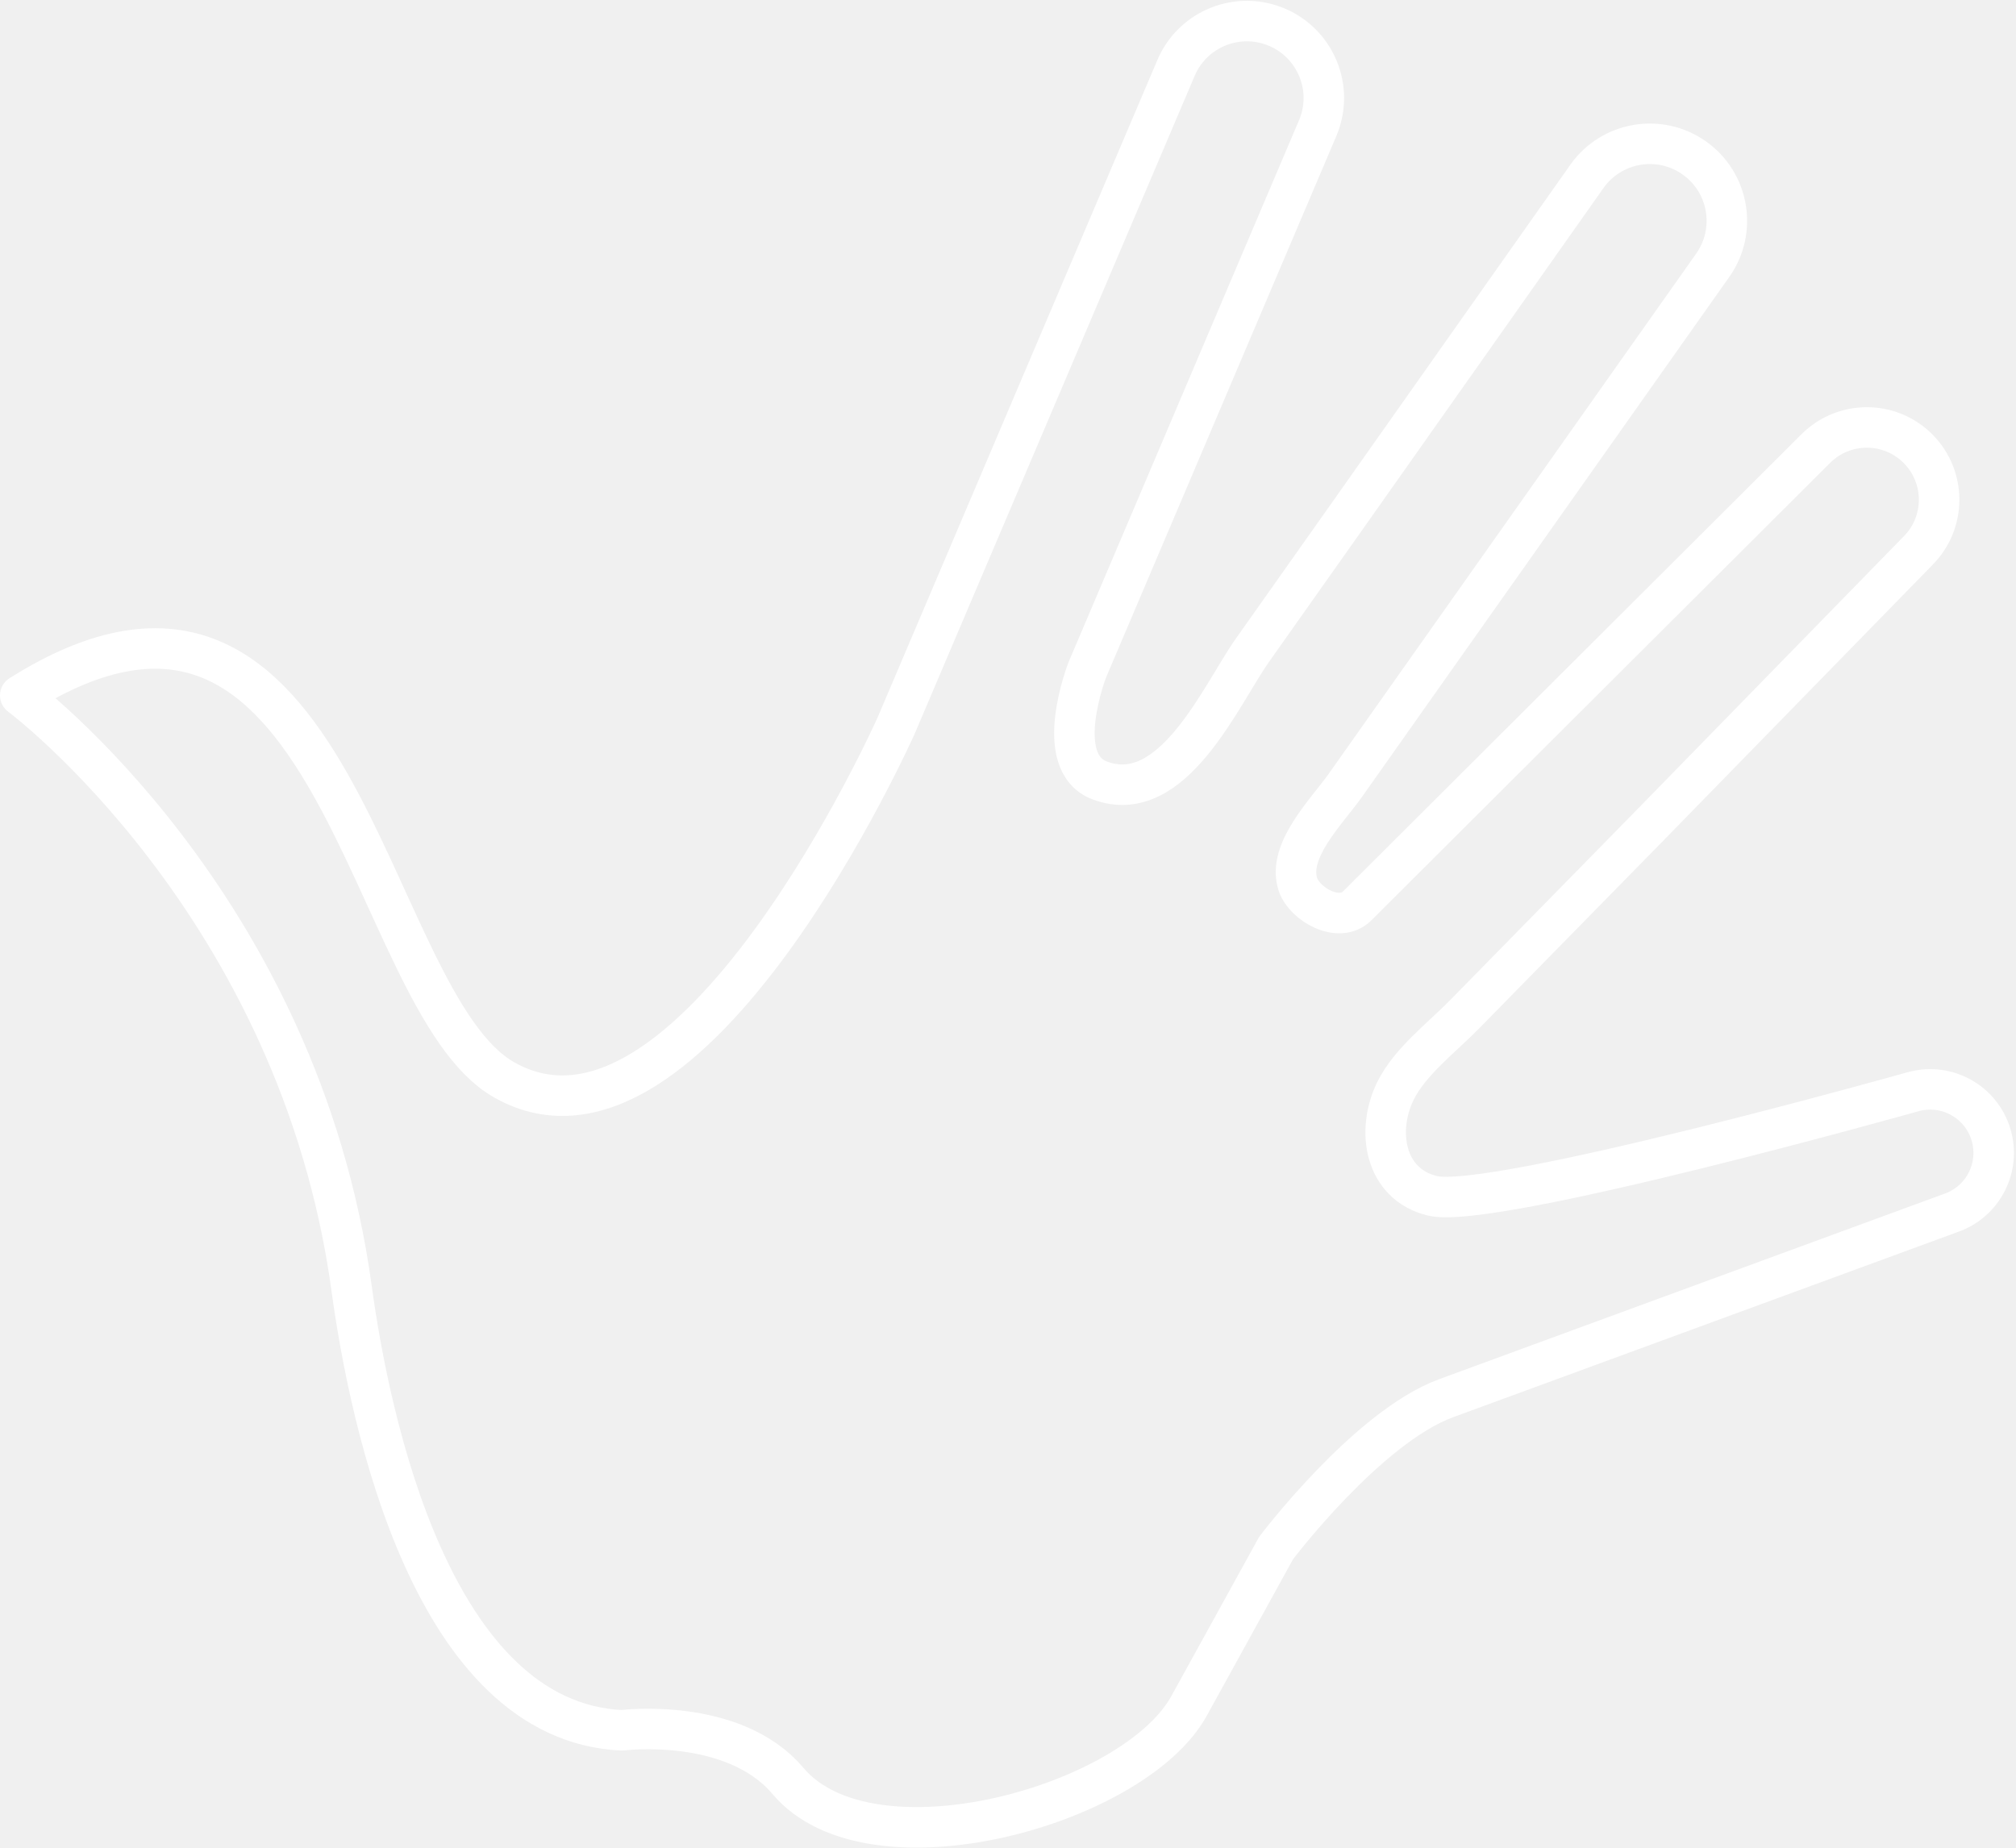
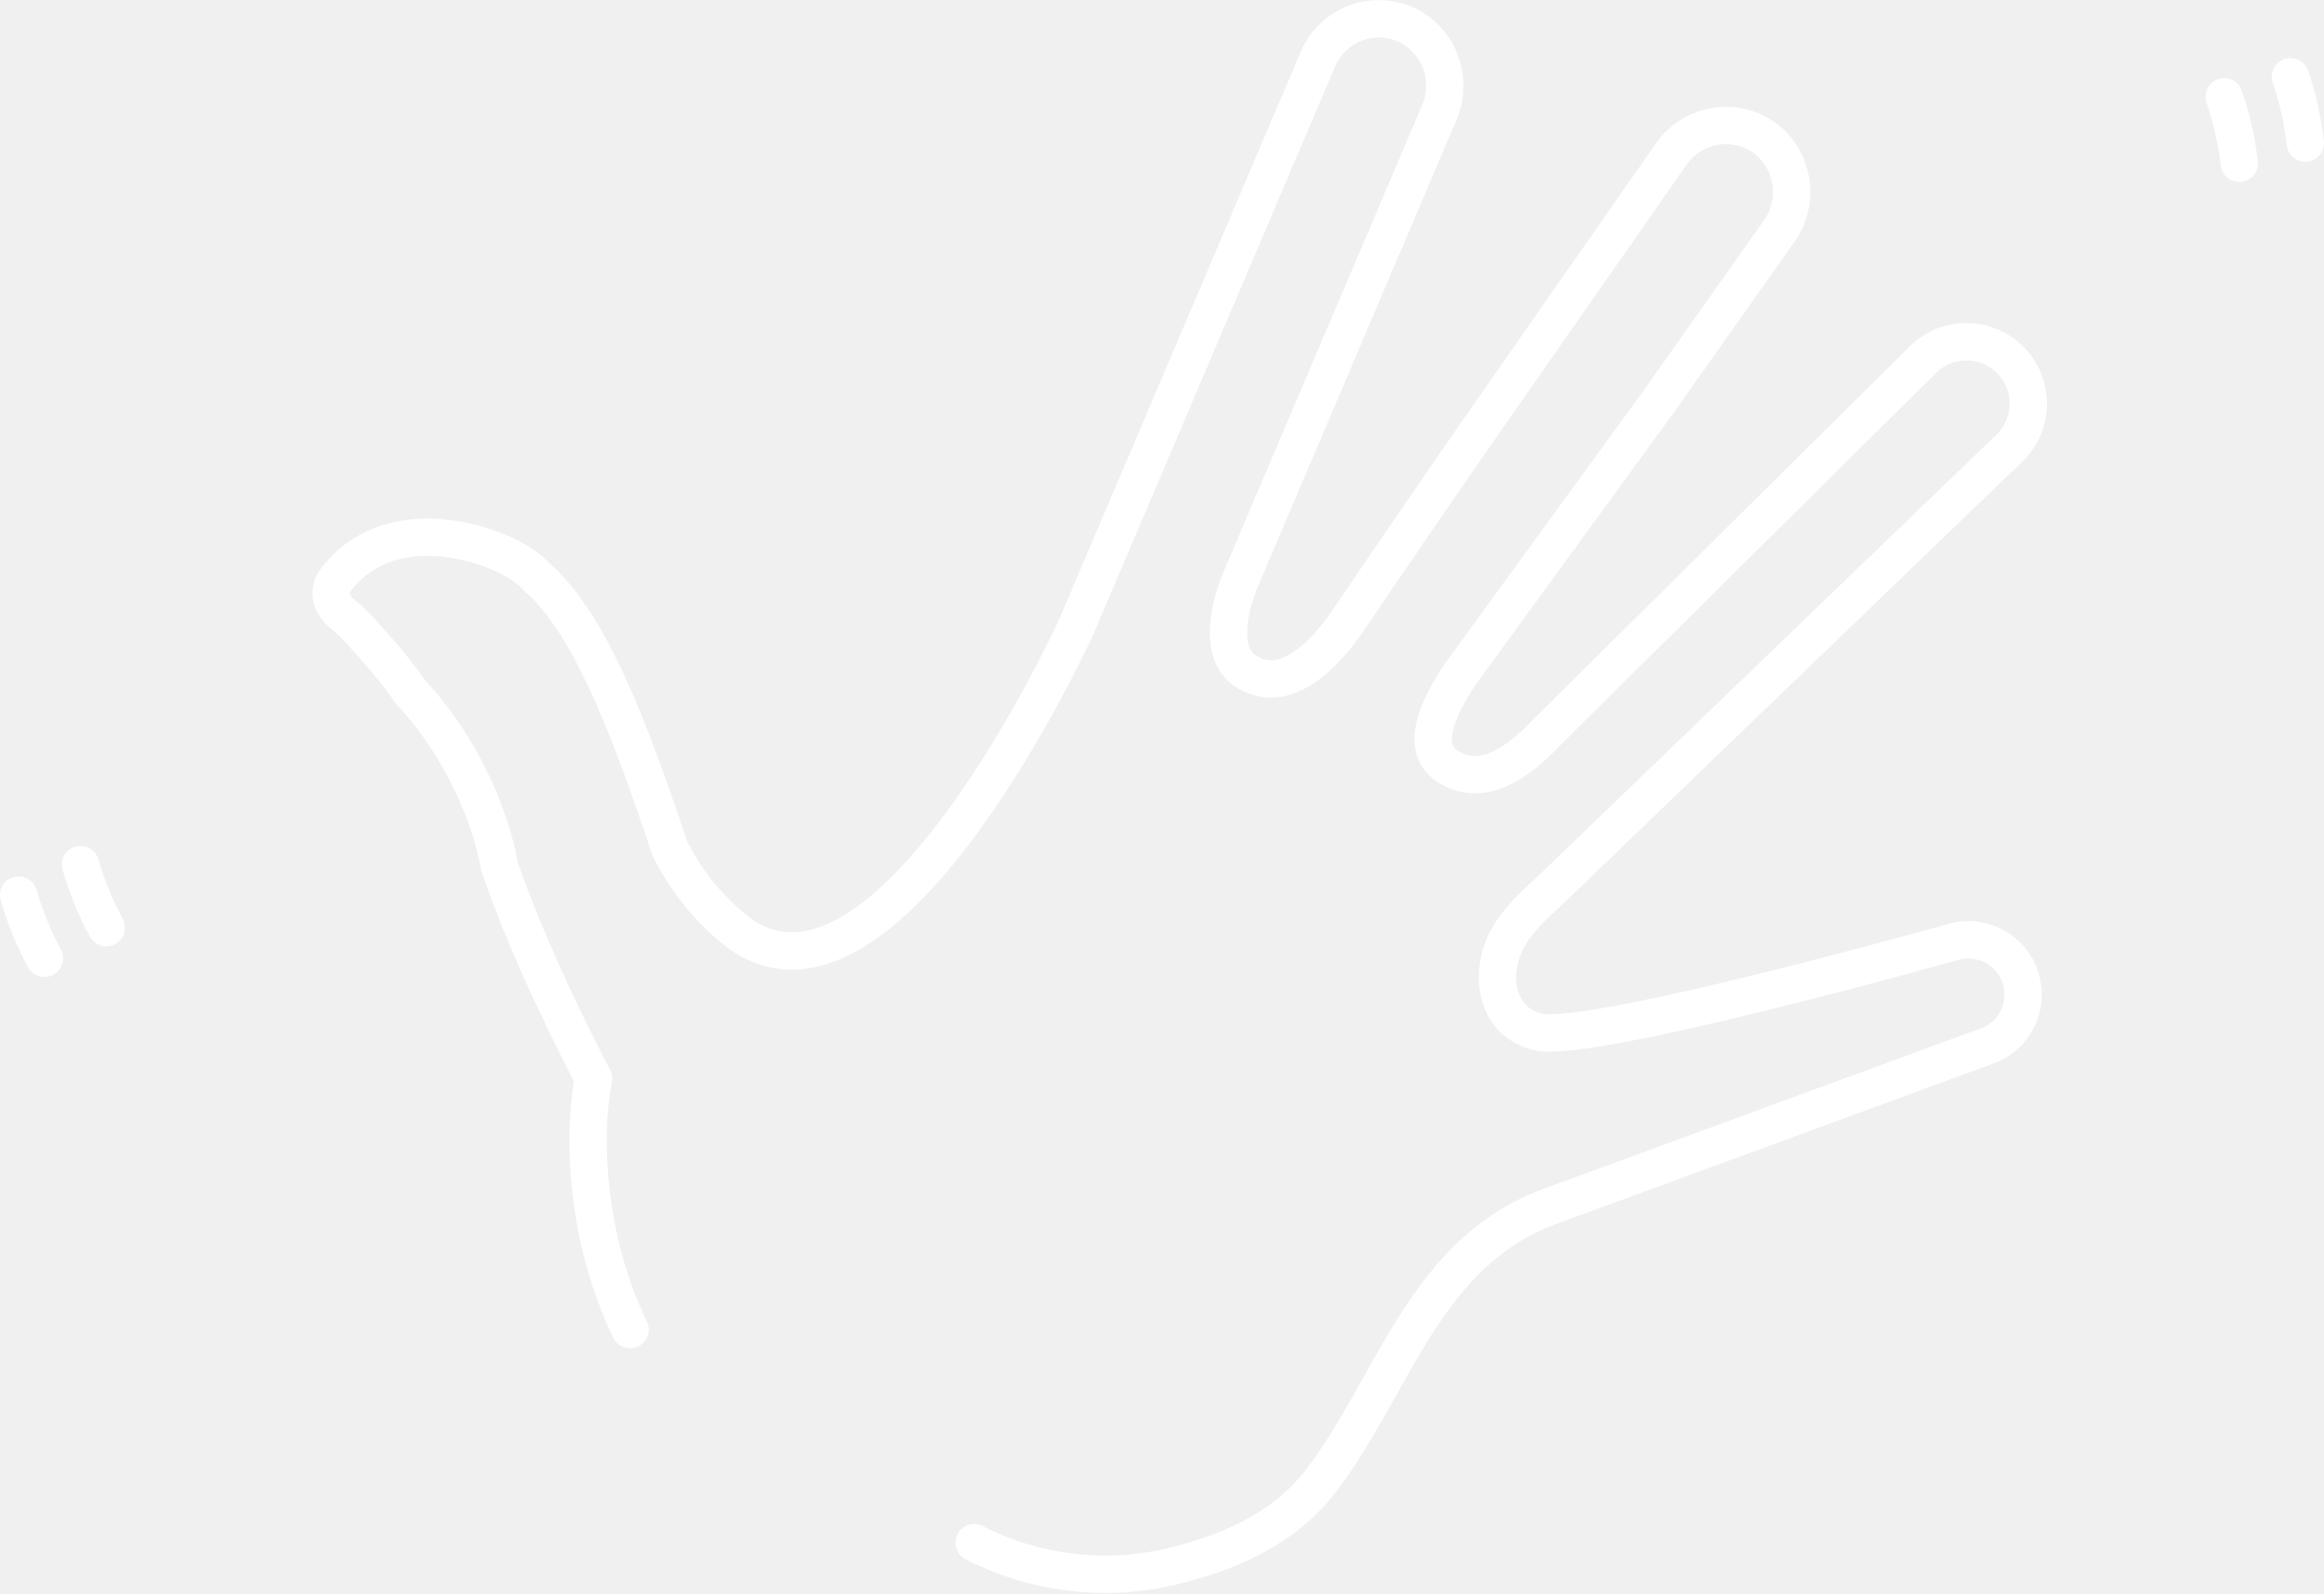
- <svg xmlns="http://www.w3.org/2000/svg" id="Layer_1" data-name="Layer 1" viewBox="0 0 248.82 228.06">
+ <svg xmlns="http://www.w3.org/2000/svg" id="Layer_1" data-name="Layer 1" viewBox="0 0 373.39 256">
  <defs>
-     <style>.cls-1{fill:none;stroke:#fff;stroke-linecap:round;stroke-linejoin:round;stroke-width:5px;}</style>
+     <style>.cls-1,.cls-2{fill:none;stroke:#fff;stroke-linecap:round;stroke-width:6px;}.cls-1{stroke-linejoin:round;}.cls-2{stroke-miterlimit:10;}</style>
  </defs>
-   <path class="cls-1" d="M232.61,275.09s11.28-14.94,21-18.5l62.27-22.86a7.84,7.84,0,0,0-4.53-15s-52.15,14.68-59.46,12.88c-5.94-1.46-6.95-8.06-4.55-12.94,1.79-3.64,5.73-6.59,8.56-9.49l22.56-23L311.82,152a8.92,8.92,0,0,0-12.6-12.63l-56.61,56.46c-2.26,2.25-6.54-.25-7.32-2.69-1.33-4.16,3.56-8.94,5.87-12.2l8.09-11.46,19.95-28.24,17.29-24.48a9.5,9.5,0,1,0-15.51-11L241.5,147.55l-11.8,16.7c-3.91,5.53-9.83,19.48-18.85,16.09-6-2.25-1.54-13.66-1.54-13.66l28.49-67a9.5,9.5,0,0,0-17.48-7.44l-34.61,81.34s-25.32,56.78-48.37,43.72C120,207.5,117,145,77.61,169.84c0,0,34.39,25.66,40.89,73.16,2.27,16.6,10,53.5,33.36,54.59,0,0,13.75-1.75,20.5,6.25,10.22,12.11,42.67,3.09,49.49-9.23Q227.24,284.86,232.61,275.09Z" transform="translate(-75.11 -84)" />
+   <path class="cls-1" d="M166.52,319.9a46.2,46.2,0,0,0,31.57,3.86c9.44-2.26,18.38-6.14,24.36-14.08C234,294.35,238.94,273.24,259,265.87l69.88-25.65a8.8,8.8,0,0,0-5.08-16.85s-58.52,16.47-66.73,14.45c-6.67-1.64-7.8-9-5.11-14.52,2-4.09,6.43-7.4,9.61-10.65L333,143.86a9.93,9.93,0,1,0-14.12-14l-60.55,60c-3.89,4.07-9.62,8.84-15.44,5.48-4.89-2.83-2.18-9.21,1.85-15.17l31.81-43.71,19.2-27.17A10.9,10.9,0,0,0,294,94.54a10.66,10.66,0,0,0-15.42,2.13l-8.67,12.42c-14.49,20.74-29,41.42-43.17,62.41-3.29,4.89-10,12.7-16.66,8.31-4.51-3-2.39-10.86-.7-14.83l31.83-74.81a10.9,10.9,0,0,0-4.85-14,10.66,10.66,0,0,0-14.62,5.34l-38.84,91.27s-30.37,66.72-54.28,49.06a39.09,39.09,0,0,1-11-13.5c-6.75-20.23-13-36.23-21.24-43.5C92,160,83,158.69,83,158.69c-13.75-2.22-19,6.45-19.4,7,0,0-1.58,2.73,1.64,5.14a26.79,26.79,0,0,1,3.51,3.51A91.47,91.47,0,0,1,76,183.22a58,58,0,0,1,5.61,7.16,59.9,59.9,0,0,1,6.49,12.95,43,43,0,0,1,2.11,7.77c4.77,14.05,12.76,29.63,15.15,34.21-1.92,9.71-1,26.18,5.87,40.34" transform="translate(-10 -72)" />
+   <path class="cls-2" d="M367.35,87.55a51,51,0,0,1,2.43,10.68" transform="translate(-10 -72)" />
+   <path class="cls-2" d="M378,84.33A51,51,0,0,1,380.38,95" transform="translate(-10 -72)" />
+   <path class="cls-2" d="M27.07,221.07a51,51,0,0,1-4.14-10.14" transform="translate(-10 -72)" />
+   <path class="cls-2" d="M17.14,226A51,51,0,0,1,13,215.84" transform="translate(-10 -72)" />
</svg>
